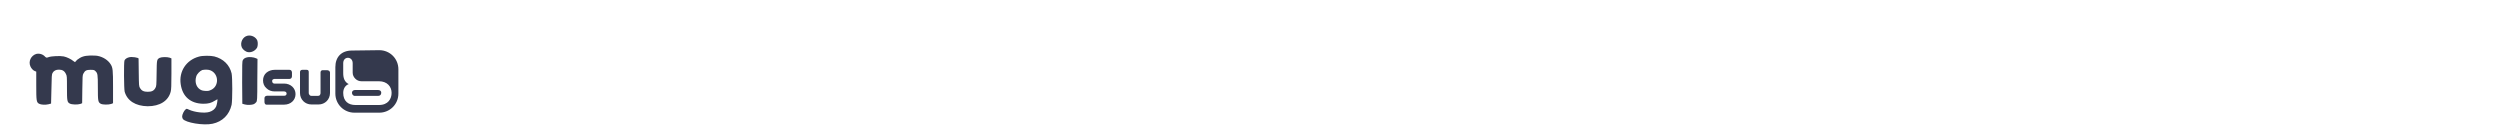
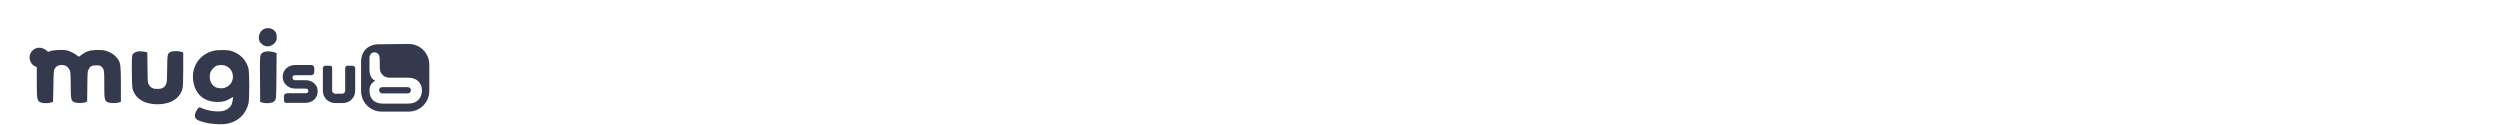
<svg xmlns="http://www.w3.org/2000/svg" version="1.1" id="svg2" x="0px" y="0px" viewBox="0 0 1400 70" style="enable-background:new 0 0 1400 70;" xml:space="preserve">
  <style type="text/css">
	.st0{fill:#34394D;}
</style>
  <g>
-     <path id="path2248_5_" class="st0" d="M183.1,39.3c0,0-2.2,0-2.4,0c0,0-0.6,0-0.9,0.4c-0.3,0.3-0.3,0.9-0.3,0.9v11.5   c0,0,0,0.6-0.4,1.2c-0.4,0.4-1.2,0.4-1.2,0.4h-3.4c-0.4,0-0.9-0.1-1.2-0.6c-0.4-0.4-0.4-1-0.4-1v-8.2v-3.6c0,0,0-0.6-0.3-0.9   c-0.3-0.3-0.9-0.3-0.9-0.3h-2.4c0,0-0.6,0-1,0.4c-0.3,0.3-0.3,0.9-0.3,0.9v11.7c0,3.6,2.8,6.4,6.4,6.4h4c3.6,0,6.4-2.8,6.4-6.4   V40.6c0,0,0-0.4-0.4-0.9C183.7,39.3,183.1,39.3,183.1,39.3" />
-     <path id="path2250_12_" class="st0" d="M197.1,51.9c0,0.9,0.6,1.8,1.6,1.8h13c1.2,0,1.8-0.7,1.8-1.8c0-0.9-0.7-1.5-1.8-1.5h-12.9   C197.8,50.4,197.1,51.1,197.1,51.9z M197.5,40.7c0,1.4,0.6,2.5,1.5,3.4c0.9,0.9,2.1,1.4,3.4,1.4h9.8c4.7,0,7.1,3.1,7.1,6.5   c0,3.3-1.9,6.8-7.1,6.8H199c-3.9,0-6.8-2.1-6.8-6.8c0-2.8,1.6-4.4,3.1-4.9c-2.4-1.2-3.1-3.4-3.1-6.2v-5.5c0-4.1,5.3-4,5.3,0   C197.5,37.4,197.5,40.7,197.5,40.7z M197.1,28.3c-5.9,0-9.3,3.6-9.3,9.3v14.8c0,5.9,4.7,10.7,10.7,10.7h13.9   c5.9,0,10.7-4.7,10.7-10.7V38.8c0-5.9-4.7-10.7-10.7-10.7L197.1,28.3" />
-     <path id="path2252_5_" class="st0" d="M159.1,46.8h-5.5c-0.7,0-1.2-0.6-1.2-1.4c0-0.8,0.4-1,1.2-1.2h0.1h8.4c0,0,0.6,0,1-0.4   c0.4-0.4,0.4-1.2,0.4-1.2v-1.9c0,0,0-0.7-0.4-1.2c-0.4-0.4-1-0.4-1-0.4h-8.3c-1.8,0-3.4,0.6-4.6,1.6c-1.2,1-1.9,2.6-1.9,4.3   s0.6,3.3,1.9,4.4c1.2,1.2,2.8,1.8,4.6,1.8h4h1.2c0,0,0,0,0.1,0c0.7,0,1.4,0.4,1.4,1.2c0,0.6-0.4,1.2-1.2,1.2c-0.1,0-0.1,0-0.1,0   H154c-0.6,0-4.3,0-4.3,0s-0.6,0-1.2,0.4c-0.4,0.4-0.4,1-0.4,1v2.1c0,0,0,0.7,0.4,1.2c0.4,0.4,1,0.3,1,0.3l0,0l0,0h0.4h9.2   c3.7,0,6.4-2.5,6.4-5.9C165.5,49.4,162.8,46.8,159.1,46.8" />
-     <path id="path2260_7_" class="st0" d="M160.4,52.2L160.4,52.2L160.4,52.2L160.4,52.2" />
+     <path id="path2248_5_" class="st0" d="M197.1,36.8c0,0-2.4,0-2.6,0c0,0-0.6,0-0.9,0.5c-0.3,0.3-0.3,0.9-0.3,0.9v12.5   c0,0,0,0.6-0.5,1.3c-0.5,0.5-1.3,0.5-1.3,0.5h-3.7c-0.5,0-0.9-0.2-1.3-0.6c-0.5-0.5-0.5-1.1-0.5-1.1v-8.8V38c0,0,0-0.6-0.3-0.9   c-0.3-0.3-0.9-0.3-0.9-0.3h-2.6c0,0-0.6,0-1.1,0.5c-0.3,0.3-0.3,0.9-0.3,0.9v12.6c0,3.9,3,6.9,6.9,6.9h4.3c3.9,0,6.9-3,6.9-6.9   V38.1c0,0,0-0.5-0.5-0.9C197.7,36.8,197.1,36.8,197.1,36.8" />
+     <path id="path2250_12_" class="st0" d="M212.3,50.4c0,0.9,0.6,1.9,1.8,1.9h14.1c1.3,0,1.9-0.8,1.9-1.9c0-0.9-0.8-1.6-1.9-1.6h-14   C213,48.8,212.3,49.5,212.3,50.4z M212.7,38.3c0,1.5,0.6,2.7,1.6,3.7c0.9,0.9,2.2,1.5,3.7,1.5h10.6c5.1,0,7.7,3.3,7.7,7.1   c0,3.6-2.1,7.4-7.7,7.4h-14.3c-4.2,0-7.4-2.2-7.4-7.4c0-3,1.8-4.8,3.3-5.3c-2.6-1.3-3.3-3.7-3.3-6.7v-6c0-4.5,5.7-4.3,5.7,0   C212.7,34.7,212.7,38.3,212.7,38.3z M212.3,24.8c-6.4,0-10.1,3.9-10.1,10.1v16c0,6.4,5.1,11.6,11.6,11.6h15   c6.4,0,11.6-5.1,11.6-11.6V36.2c0-6.4-5.1-11.6-11.6-11.6L212.3,24.8" />
+     <path id="path2252_5_" class="st0" d="M171.1,44.9h-6c-0.8,0-1.3-0.6-1.3-1.5c0-0.9,0.5-1.1,1.3-1.3h0.2h9.1c0,0,0.6,0,1.1-0.5   c0.5-0.5,0.5-1.3,0.5-1.3v-2.1c0,0,0-0.8-0.5-1.3c-0.5-0.5-1.1-0.5-1.1-0.5h-9c-1.9,0-3.7,0.6-5,1.8c-1.3,1.1-2.1,2.9-2.1,4.7   c0,1.8,0.6,3.6,2.1,4.8c1.3,1.3,3,1.9,5,1.9h4.3h1.3c0,0,0,0,0.2,0c0.8,0,1.5,0.5,1.5,1.3c0,0.6-0.5,1.3-1.3,1.3   c-0.2,0-0.2,0-0.2,0h-5.7c-0.6,0-4.7,0-4.7,0s-0.6,0-1.3,0.5c-0.5,0.5-0.5,1.1-0.5,1.1V56c0,0,0,0.8,0.5,1.3   c0.5,0.5,1.1,0.3,1.1,0.3l0,0l0,0h0.5h9.9c4,0,6.9-2.7,6.9-6.4C178,47.7,175.1,44.9,171.1,44.9" />
+     <path id="path2260_7_" class="st0" d="M172.5,50.8L172.5,50.8L172.5,50.8L172.5,50.8" />
  </g>
-   <path class="st0" d="M138.6,20c-2.7,0.6-4.3,3.9-3.2,6.5c0.5,1.2,2.1,2.5,3.5,2.7c2,0.3,4.1-0.8,5.1-2.6c0.4-0.9,0.5-2.8,0.1-3.9  C143.3,20.8,140.9,19.5,138.6,20z M20.3,30.2c-2.9,0.9-4.5,4.1-3.3,6.9c0.5,1.2,1.5,2.3,2.5,2.7l0.8,0.3v7.7c0,8.6,0.1,9.5,1.6,10.3  c1.1,0.6,3.5,0.7,5.2,0.3l1.5-0.4l0.2-8.1c0.1-7.2,0.2-8.2,0.6-9c0.7-1.3,1.9-1.9,3.6-1.9c1.9,0,3.1,0.7,3.9,2.4  c0.6,1.1,0.6,1.5,0.6,7.7c0,7.4,0.1,8.1,1.6,8.9c1.1,0.6,4.3,0.7,5.9,0.2l1-0.4l0.1-7.8c0.1-7.3,0.1-7.9,0.6-8.8  c0.9-1.7,1.7-2.1,4-2.1c1.7,0,2.1,0.1,2.6,0.6c1.4,1.3,1.5,1.8,1.5,9.2c0,7.7,0.1,8.3,1.6,9.2c1.1,0.6,4.4,0.6,5.9,0.1l1-0.4v-9  c0-9.6-0.1-10.9-1.4-12.9c-1.4-2.2-4.1-4-7.2-4.6c-0.9-0.2-2.6-0.2-4.3-0.2c-3.3,0.1-5,0.7-7.2,2.4L42,34.8l-0.9-0.6  c-1.3-1.1-3.6-2.2-5.4-2.6c-2-0.4-6.9-0.2-8.5,0.4c-1.1,0.4-1.2,0.4-1.9-0.2C24,30.3,22,29.8,20.3,30.2z M111.4,31.7  c-7.1,1.9-11.3,8.3-10.2,15.5c1,6.9,5.5,10.8,12.6,10.9c2.9,0,4.4-0.4,6.5-1.7c0.7-0.4,1.3-0.8,1.4-0.8c0.3,0-0.2,2.8-0.6,3.9  c-0.6,1.5-2.1,2.7-3.9,3.2c-2.7,0.8-8.2,0.2-11.4-1.3c-1.3-0.6-1.3-0.6-1.9-0.1c-0.9,0.7-1.9,2.9-1.9,3.9c0,0.5,0.2,1.1,0.4,1.4  c1.5,2.1,11.5,3.8,16.6,2.7c5.6-1.2,9.4-5,10.7-10.6c0.5-2.6,0.5-15.2,0-17.6c-1.1-4.7-4.6-8.2-9.7-9.5  C118,31.1,113.3,31.1,111.4,31.7z M118.1,39.5c4.5,2.1,4.6,8.7,0.2,10.8c-1.3,0.6-1.7,0.7-3.4,0.6c-1.5-0.1-2.1-0.3-3-0.9  c-2.1-1.4-2.9-4.3-2-7.2c0.4-1.4,2.1-3.1,3.4-3.6C114.9,38.9,116.9,38.9,118.1,39.5z M72.2,32.1c-1.2,0.3-2.2,1-2.5,1.8  c-0.4,1.1-0.3,15.7,0.1,17.4c1.4,5.1,6.1,8.1,12.9,8.2c6.8,0,11.6-3,12.9-8.2c0.3-1.1,0.4-3.5,0.4-10v-8.6l-1-0.4  c-1.5-0.5-4.6-0.4-5.6,0.1c-1.6,0.9-1.6,1-1.7,8.7c-0.1,6.9-0.1,7.1-0.7,8.2c-0.9,1.6-2.1,2.1-4.3,2.1c-2.2,0-3.4-0.6-4.3-2.1  c-0.6-1.1-0.6-1.2-0.7-8.7c0-4.1-0.1-7.6-0.1-7.8C77.7,32.3,73.8,31.6,72.2,32.1z M138.4,32.1c-1.3,0.3-2,0.8-2.4,1.6  c-0.4,0.6-0.4,2.4-0.4,12.6l0.1,11.8l1.4,0.4c1.5,0.4,4,0.3,5.1-0.2c0.4-0.2,1-0.7,1.3-1.1c0.5-0.7,0.6-1.1,0.6-12.5l0.1-11.7  l-0.9-0.4C142.1,32,139.4,31.8,138.4,32.1z" />
+   <path class="st0" d="M148.8,15.9c-2.9,0.6-4.7,4.2-3.5,7.1c0.5,1.3,2.3,2.7,3.8,2.9c2.2,0.3,4.4-0.9,5.5-2.9c0.5-0.9,0.5-3,0.1-4.2  C154,16.6,151.3,15.3,148.8,15.9z M20.6,26.9c-3.2,0.9-4.9,4.4-3.6,7.4c0.5,1.3,1.6,2.5,2.7,2.9l0.9,0.3V46c0,9.3,0.2,10.3,1.8,11.2  c1.2,0.6,3.8,0.8,5.7,0.3l1.6-0.4l0.2-8.8c0.1-7.8,0.2-8.9,0.7-9.8c0.8-1.4,2-2.1,4-2.1c2,0,3.3,0.8,4.3,2.6  c0.6,1.2,0.6,1.6,0.7,8.4c0,8,0.2,8.8,1.7,9.7c1.2,0.7,4.7,0.8,6.4,0.2l1.1-0.4l0.1-8.5c0.1-7.9,0.1-8.5,0.7-9.5  c0.9-1.9,1.9-2.3,4.3-2.3c1.9,0,2.2,0.1,2.9,0.7c1.5,1.4,1.6,1.9,1.6,10c0,8.3,0.1,9,1.8,9.9c1.2,0.6,4.7,0.7,6.4,0.2l1.1-0.4v-9.8  c0-10.4-0.2-11.8-1.6-14c-1.6-2.4-4.5-4.3-7.8-5C57.4,28,55.4,28,53.6,28c-3.6,0.2-5.4,0.8-7.8,2.6l-1.6,1.2l-1-0.7  c-1.4-1.2-3.9-2.4-5.8-2.9c-2.2-0.5-7.4-0.2-9.2,0.4c-1.2,0.5-1.3,0.5-2-0.2C24.6,27,22.4,26.4,20.6,26.9z M119.3,28.5  c-7.7,2-12.2,9-11.1,16.8c1.1,7.5,6,11.7,13.6,11.8c3.1,0,4.8-0.5,7.1-1.9c0.8-0.5,1.4-0.9,1.5-0.9c0.3,0-0.2,3-0.7,4.2  c-0.7,1.6-2.3,2.9-4.3,3.5c-2.9,0.9-8.8,0.2-12.3-1.4c-1.4-0.6-1.4-0.6-2-0.1c-0.9,0.8-2,3.1-2,4.2c0,0.5,0.2,1.2,0.5,1.6  c1.6,2.3,12.5,4.1,18,2.9c6-1.3,10.2-5.4,11.6-11.5c0.5-2.8,0.5-16.5,0-19.1c-1.2-5.1-5-8.9-10.5-10.3  C126.5,27.9,121.4,27.9,119.3,28.5z M126.7,37c4.9,2.2,5,9.4,0.2,11.7c-1.4,0.7-1.9,0.8-3.6,0.7c-1.6-0.1-2.2-0.3-3.3-1  c-2.2-1.6-3.1-4.7-2.2-7.8c0.5-1.5,2.3-3.4,3.7-3.9C123.1,36.3,125.4,36.3,126.7,37z M76.8,28.9c-1.3,0.3-2.4,1.1-2.7,1.9  c-0.5,1.2-0.3,17.1,0.1,18.8c1.5,5.6,6.6,8.8,14,8.8c7.4,0,12.6-3.3,14-8.8c0.3-1.2,0.4-3.8,0.4-10.9v-9.3l-1.1-0.4  c-1.6-0.5-5-0.5-6,0.1c-1.7,0.9-1.8,1.1-1.9,9.5c-0.1,7.5-0.1,7.7-0.8,8.9c-0.9,1.7-2.2,2.3-4.7,2.3c-2.4,0-3.6-0.6-4.7-2.3  c-0.7-1.2-0.7-1.3-0.8-9.4c0-4.4-0.1-8.2-0.1-8.5C82.8,29.1,78.6,28.4,76.8,28.9z M148.6,28.9c-1.4,0.3-2.2,0.9-2.6,1.8  c-0.4,0.7-0.5,2.6-0.4,13.6l0.1,12.8l1.5,0.4c1.6,0.5,4.3,0.3,5.5-0.2c0.5-0.2,1.1-0.8,1.4-1.2c0.5-0.8,0.6-1.2,0.7-13.6l0.1-12.7  l-0.9-0.4C152.6,28.8,149.7,28.6,148.6,28.9z" />
</svg>
